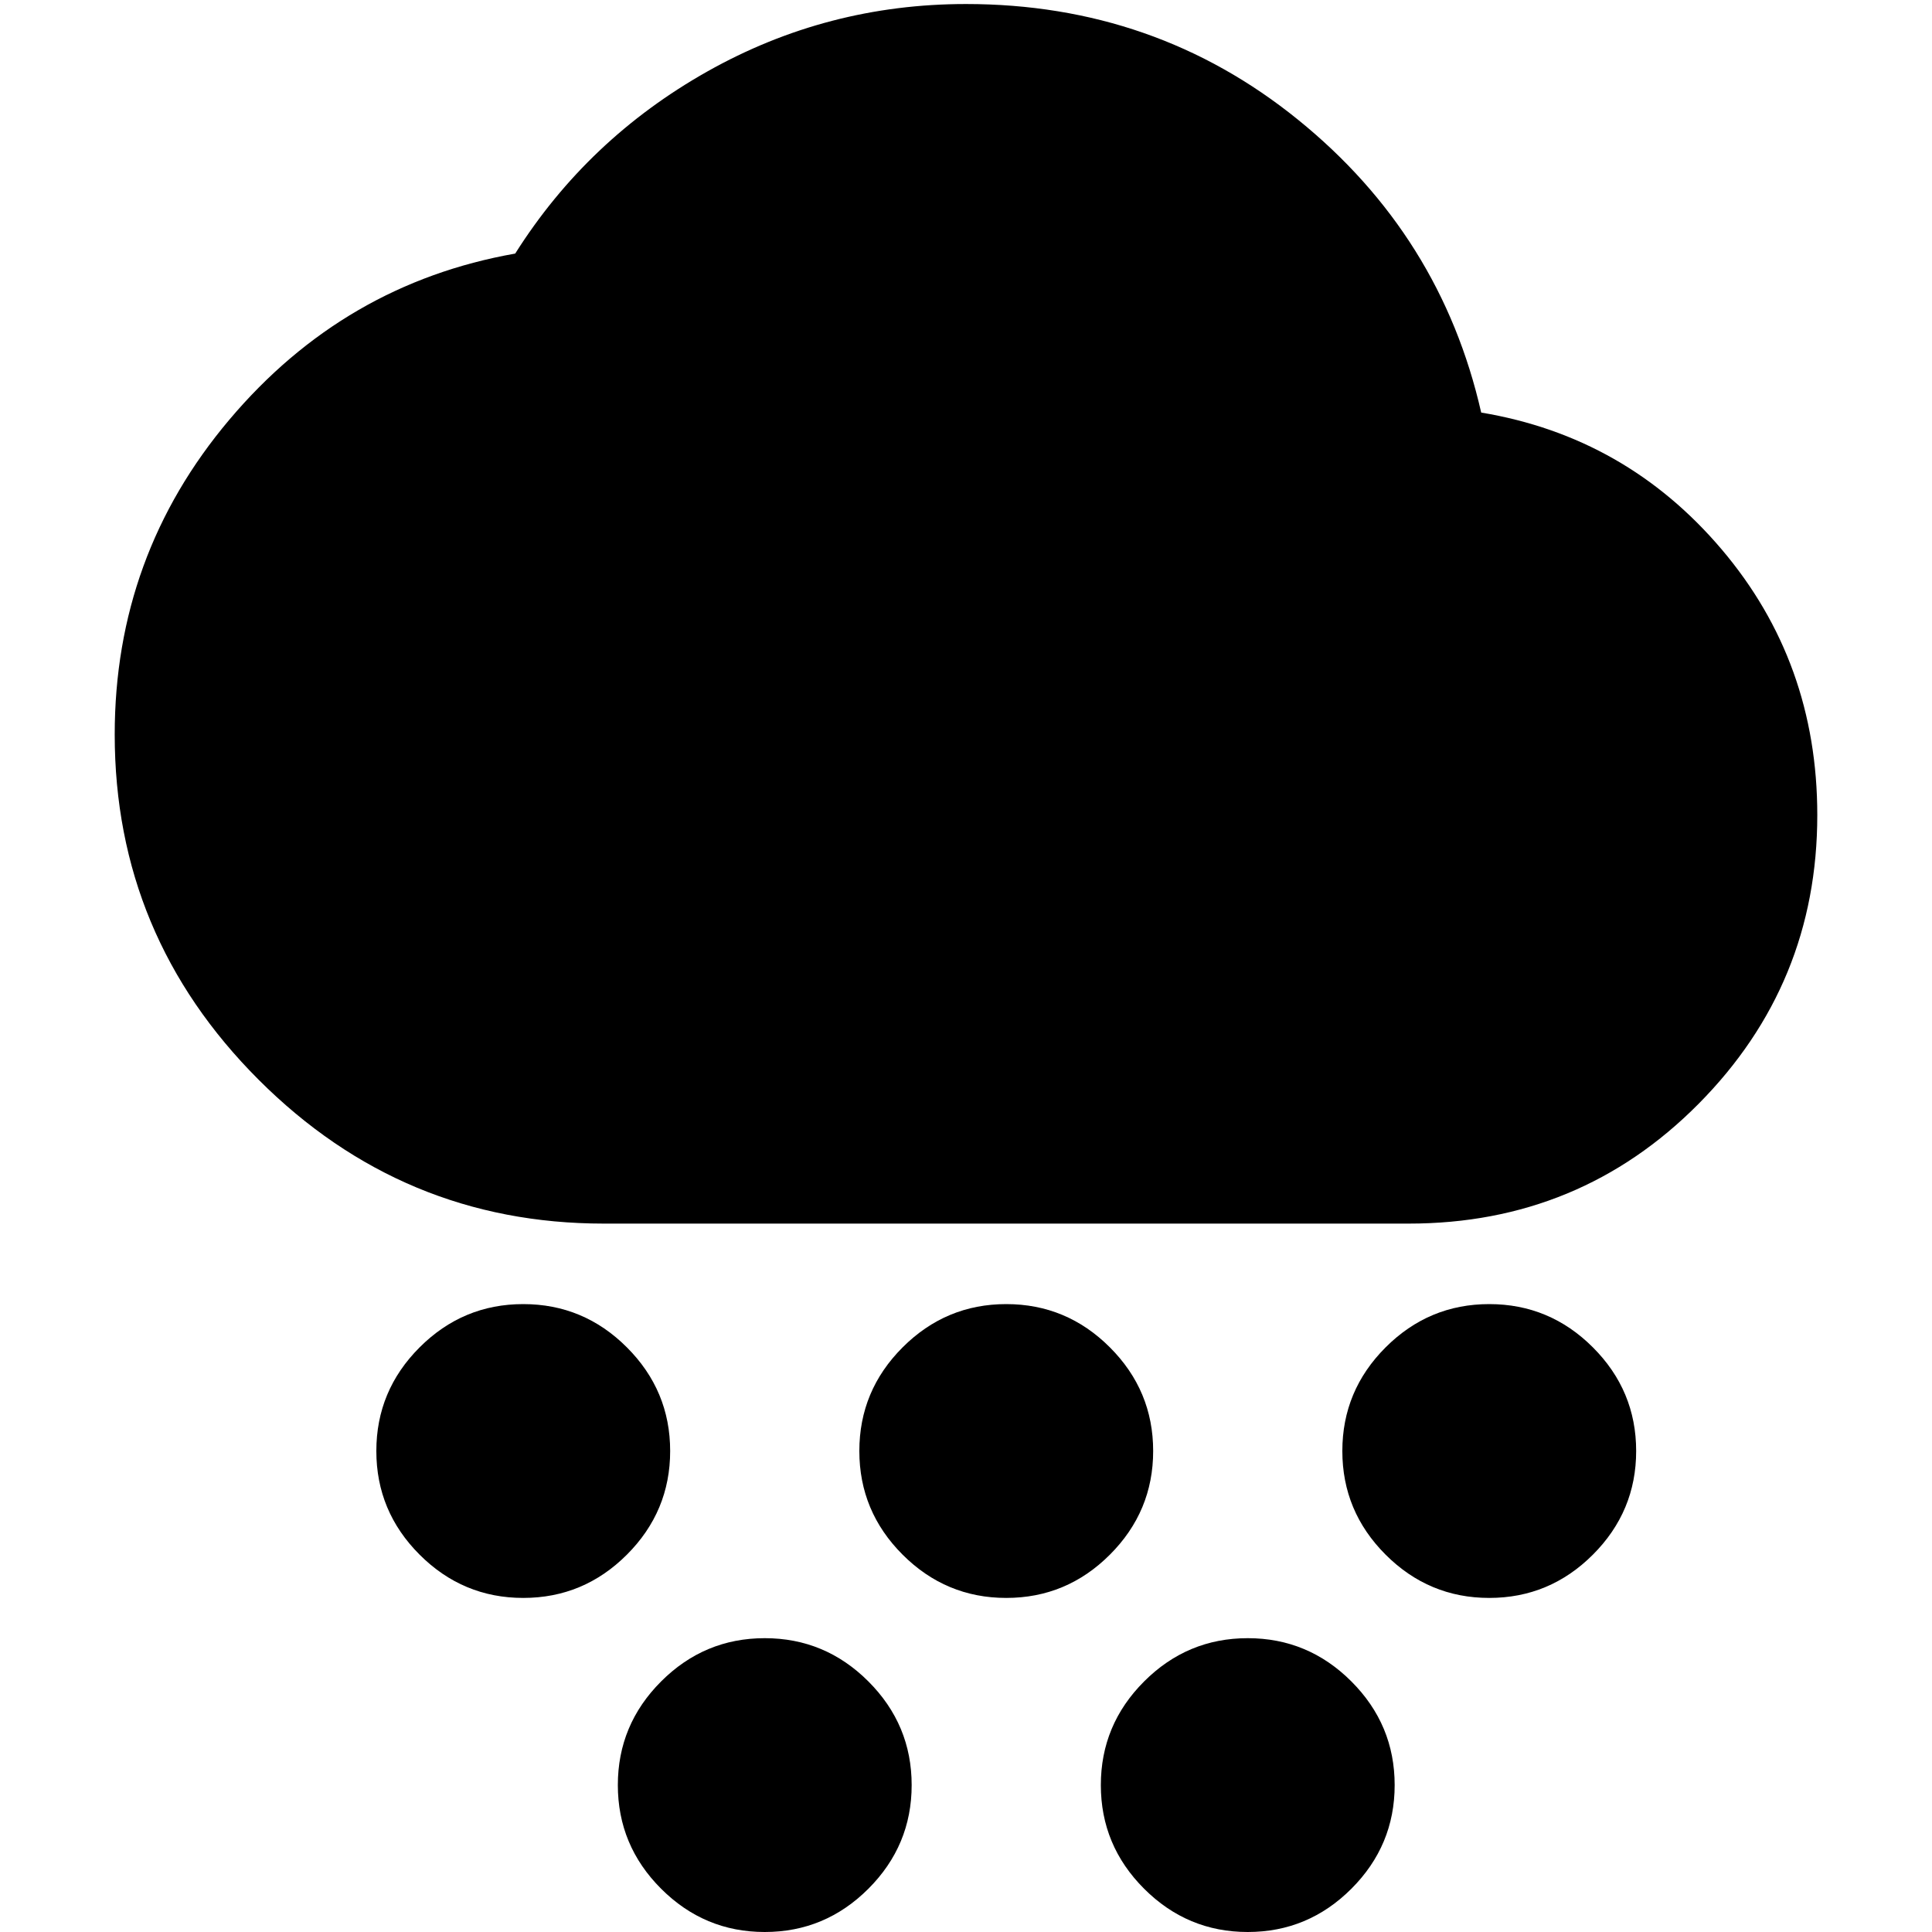
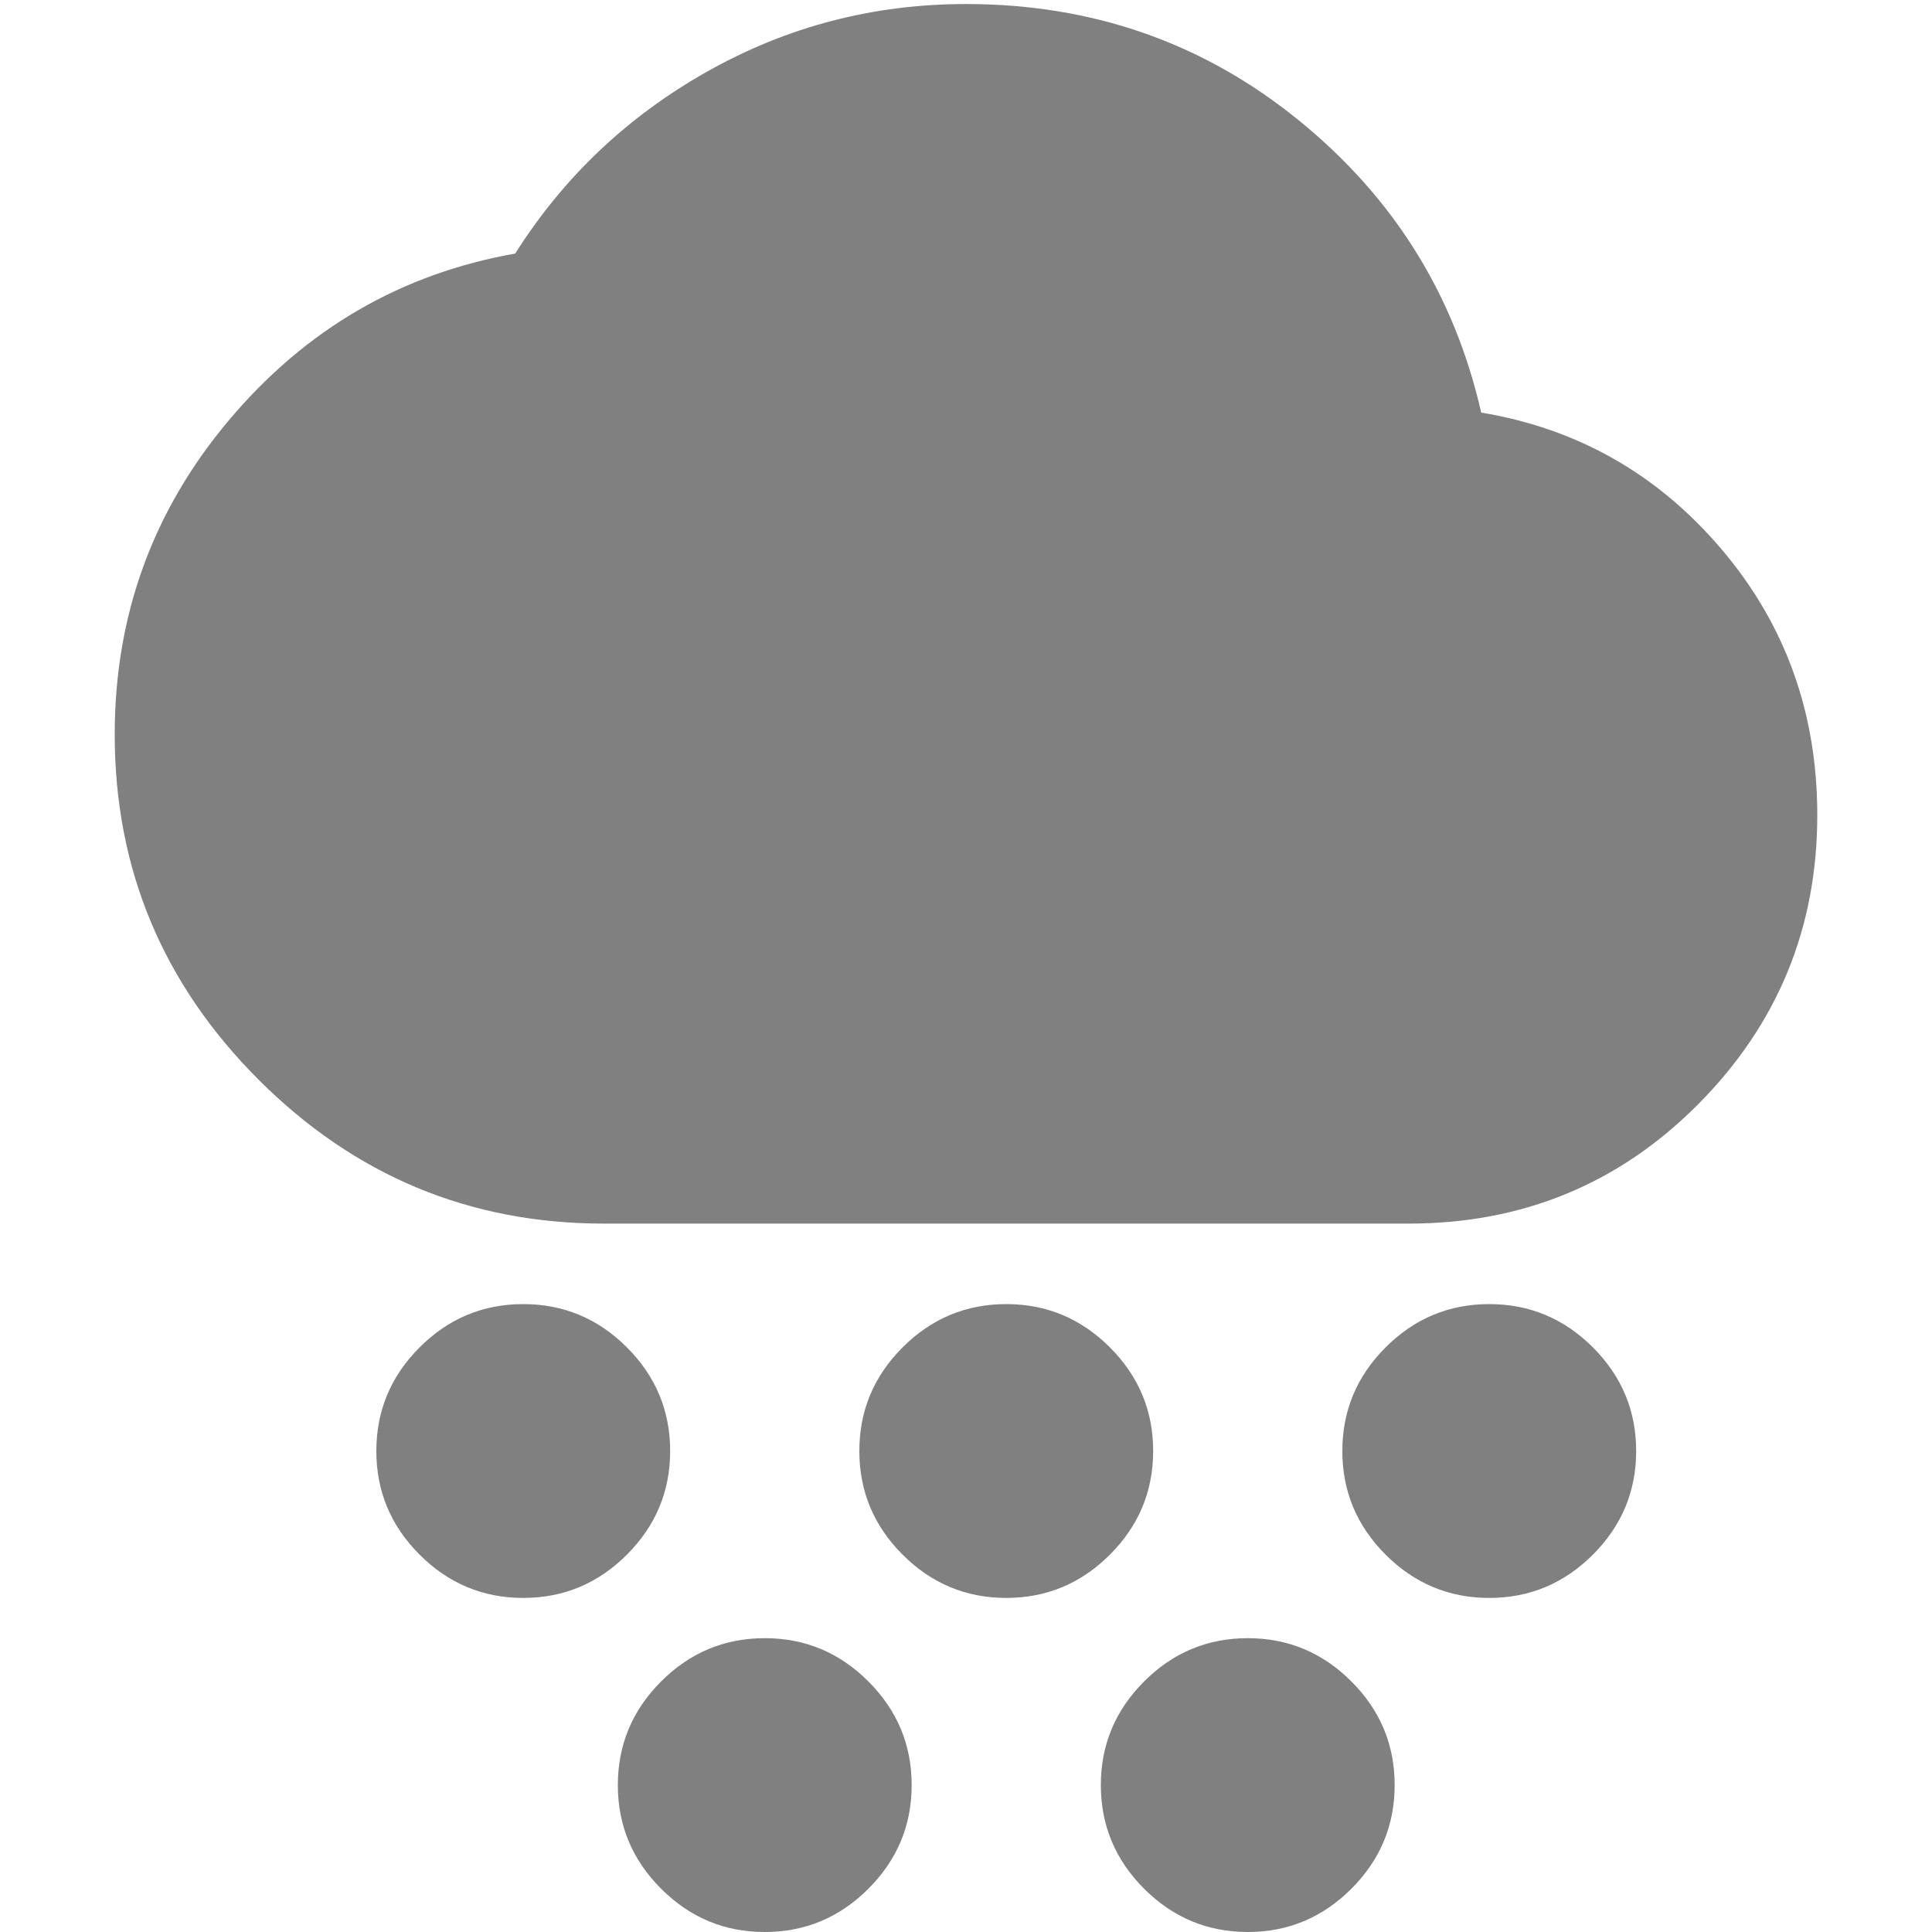
- <svg xmlns="http://www.w3.org/2000/svg" height="24px" viewBox="0 -960 960 960" width="24px" fill="#000000">
+ <svg xmlns="http://www.w3.org/2000/svg" height="24px" viewBox="0 -960 960 960" width="24px" fill="#808080">
  <path d="M260-166q-30 0-51.5-21.5T187-239q0-30 21.5-51.5T260-312q30 0 51.5 21.5T333-239q0 30-21.5 51.5T260-166ZM380 0q-30 0-51.5-21.5T307-73q0-30 21.5-51.5T380-146q30 0 51.5 21.5T453-73q0 30-21.5 51.5T380 0Zm120-166q-30 0-51.5-21.5T427-239q0-30 21.5-51.5T500-312q30 0 51.5 21.5T573-239q0 30-21.5 51.5T500-166Zm240 0q-30 0-51.5-21.5T667-239q0-30 21.5-51.5T740-312q30 0 51.5 21.5T813-239q0 30-21.5 51.5T740-166ZM620 0q-30 0-51.5-21.5T547-73q0-30 21.5-51.5T620-146q30 0 51.5 21.5T693-73q0 30-21.5 51.5T620 0ZM300-352q-100 0-171.5-71.5T57-595q0-89 57-156.5T256-834q36-57 95.5-90.5T480-958q94 0 165 57.5T736-755q72 12 119.5 68T903-555q0 84-59 143.5T700-352H300Z" />
</svg>
